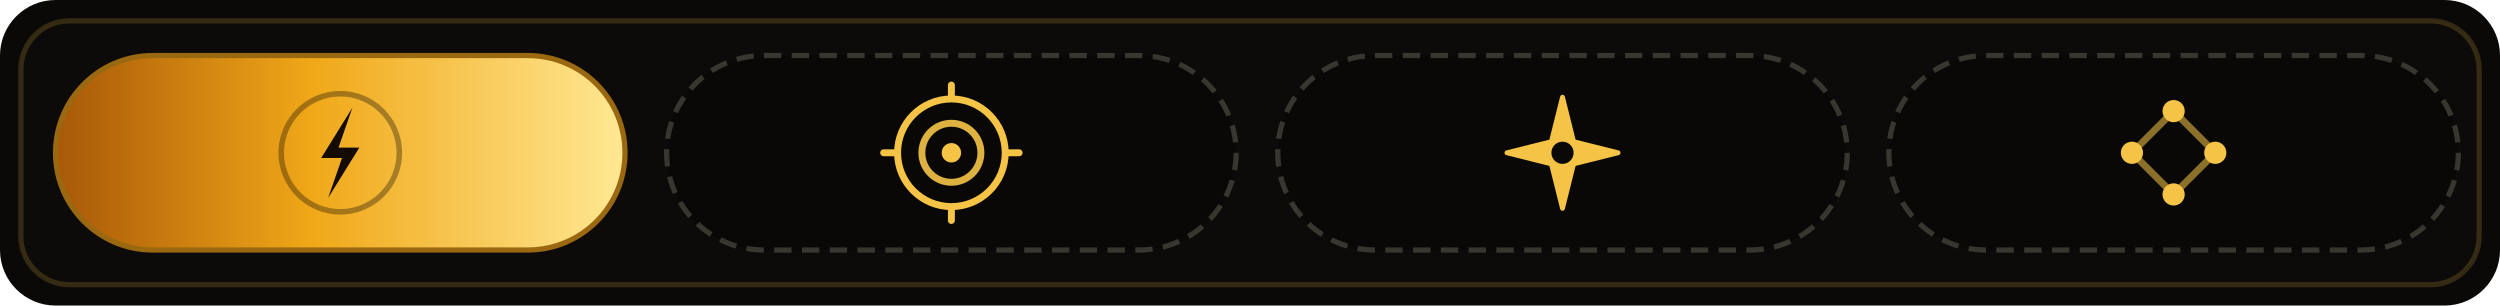
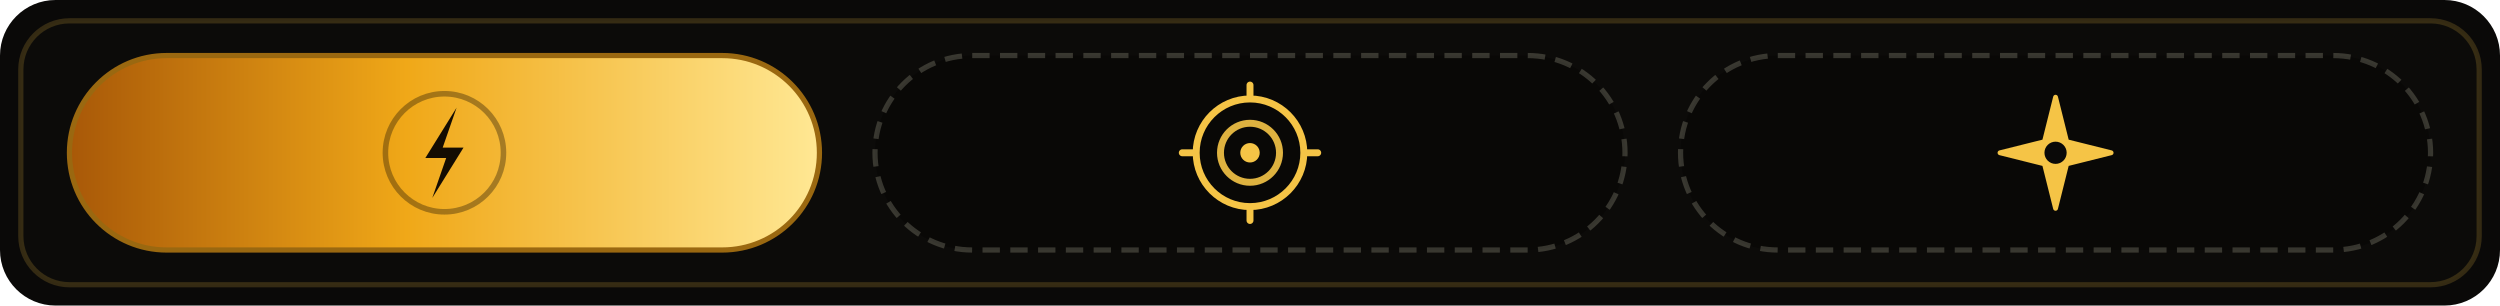
<svg xmlns="http://www.w3.org/2000/svg" width="720" height="88" viewBox="0 0 720 88">
  <rect width="720" height="88" rx="16" fill="#0a0908" />
  <rect x="6" y="6" width="708" height="76" rx="14" fill="#0c0b09" stroke="rgba(245,196,70,0.18)" stroke-width="1.5" />
-   <rect x="16" y="16" width="164" height="56" rx="28" fill="url(#live)" stroke="#9a6810" stroke-width="1.5" />
-   <rect x="192" y="16" width="164" height="56" rx="28" fill="#080706" stroke="rgba(160,156,140,0.32)" stroke-width="1.5" stroke-dasharray="5 3" opacity="0.95" />
-   <rect x="368" y="16" width="164" height="56" rx="28" fill="#080706" stroke="rgba(160,156,140,0.32)" stroke-width="1.5" stroke-dasharray="5 3" opacity="0.95" />
-   <rect x="544" y="16" width="164" height="56" rx="28" fill="#080706" stroke="rgba(160,156,140,0.32)" stroke-width="1.5" stroke-dasharray="5 3" opacity="0.95" />
-   <g transform="translate(98.0,44.0)" fill="#140c02" stroke="#140c02" stroke-width="1.6" stroke-linejoin="round">
+   <rect x="20" y="16" width="216" height="56" rx="28" fill="url(#live)" stroke="#9a6810" stroke-width="1.5" />
+   <rect x="252" y="16" width="216" height="56" rx="28" fill="#080706" stroke="rgba(160,156,140,0.32)" stroke-width="1.5" stroke-dasharray="5 3" opacity="0.95" />
+   <rect x="484" y="16" width="216" height="56" rx="28" fill="#080706" stroke="rgba(160,156,140,0.32)" stroke-width="1.5" stroke-dasharray="5 3" opacity="0.95" />
+   <g transform="translate(128,44)" fill="#140c02" stroke="#140c02" stroke-width="1.6" stroke-linejoin="round">
    <circle cx="0" cy="0" r="17" fill="none" opacity="0.35" />
    <path d="M3.5,-13 L-5.5,1.5 H0.5 L-3.5,13 L5.5,-1.5 H-0.5 Z" stroke="none" />
  </g>
-   <g transform="translate(274.0,44.0)" fill="none" stroke="#f5c446" stroke-width="2" stroke-linecap="round">
+   <g transform="translate(360,44)" fill="none" stroke="#f5c446" stroke-width="2" stroke-linecap="round">
    <circle cx="0" cy="0" r="15.5" />
    <circle cx="0" cy="0" r="8.5" opacity="0.9" />
    <circle cx="0" cy="0" r="2.8" fill="#f5c446" stroke="none" />
    <path d="M0,-19.5 V-16.5 M0,16.5 V19.5 M-19.5,0 H-16.5 M16.5,0 H19.5" />
  </g>
-   <g transform="translate(450.0,44.0)" fill="#f5c446" stroke="#f5c446" stroke-width="1.4" stroke-linejoin="round">
+   <g transform="translate(592,44)" fill="#f5c446" stroke="#f5c446" stroke-width="1.4" stroke-linejoin="round">
    <path d="M0,-16 L3.2,-3.2 L16,0 L3.2,3.2 L0,16 L-3.2,3.2 L-16,0 L-3.2,-3.2 Z" />
    <circle cx="0" cy="0" r="3.2" fill="#0a0908" stroke="none" />
-   </g>
-   <g transform="translate(626.0,44.0)" fill="none" stroke="#f5c446" stroke-width="2" stroke-linecap="round" stroke-linejoin="round">
-     <path d="M0,-12 L12,0 L0,12 L-12,0 Z" opacity="0.55" />
-     <circle cx="0" cy="-12" r="3.2" fill="#f5c446" stroke="none" />
-     <circle cx="12" cy="0" r="3.2" fill="#f5c446" stroke="none" />
-     <circle cx="0" cy="12" r="3.2" fill="#f5c446" stroke="none" />
-     <circle cx="-12" cy="0" r="3.2" fill="#f5c446" stroke="none" />
  </g>
  <defs>
    <linearGradient id="live" x1="0" y1="0" x2="1" y2="0">
      <stop offset="0%" stop-color="#a85808" />
      <stop offset="45%" stop-color="#f0a818" />
      <stop offset="100%" stop-color="#ffe894" />
    </linearGradient>
-     <radialGradient id="livebloom" cx="50%" cy="45%" r="55%">
-       <stop offset="0%" stop-color="#ffe894" stop-opacity="0.95" />
-       <stop offset="55%" stop-color="#f0a818" stop-opacity="0.85" />
-       <stop offset="100%" stop-color="#a85808" stop-opacity="0.75" />
-     </radialGradient>
  </defs>
</svg>
